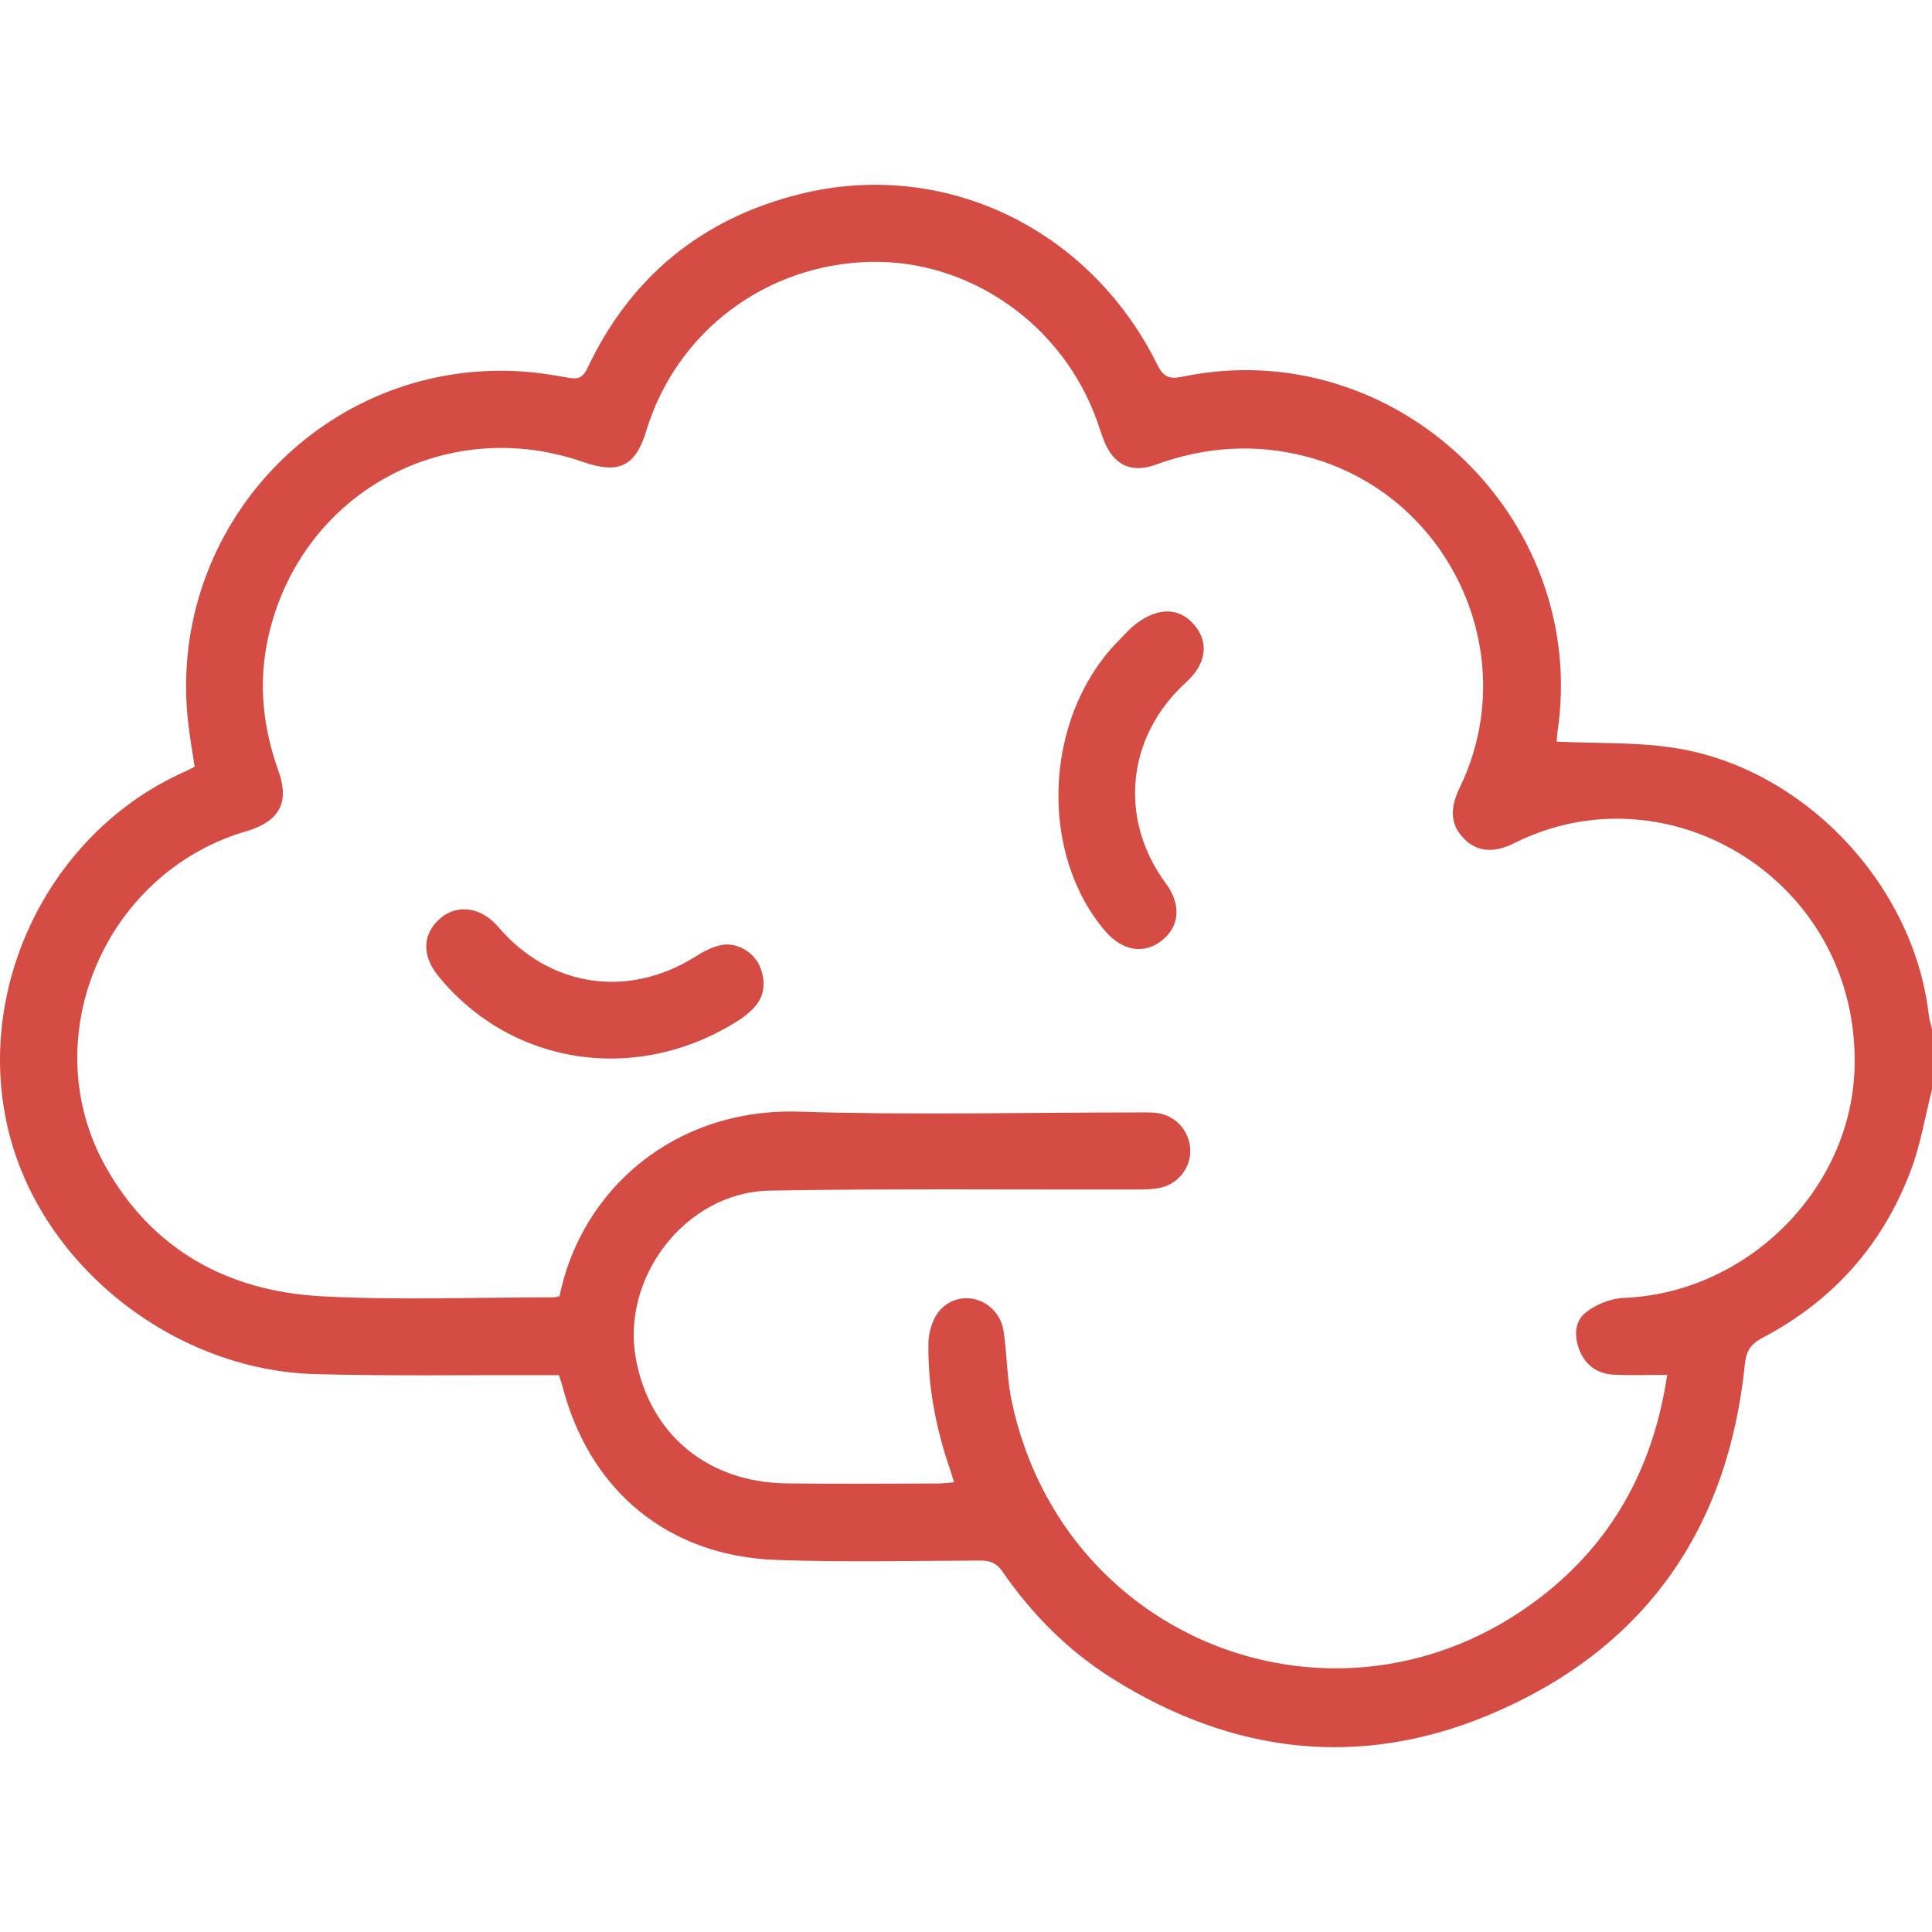
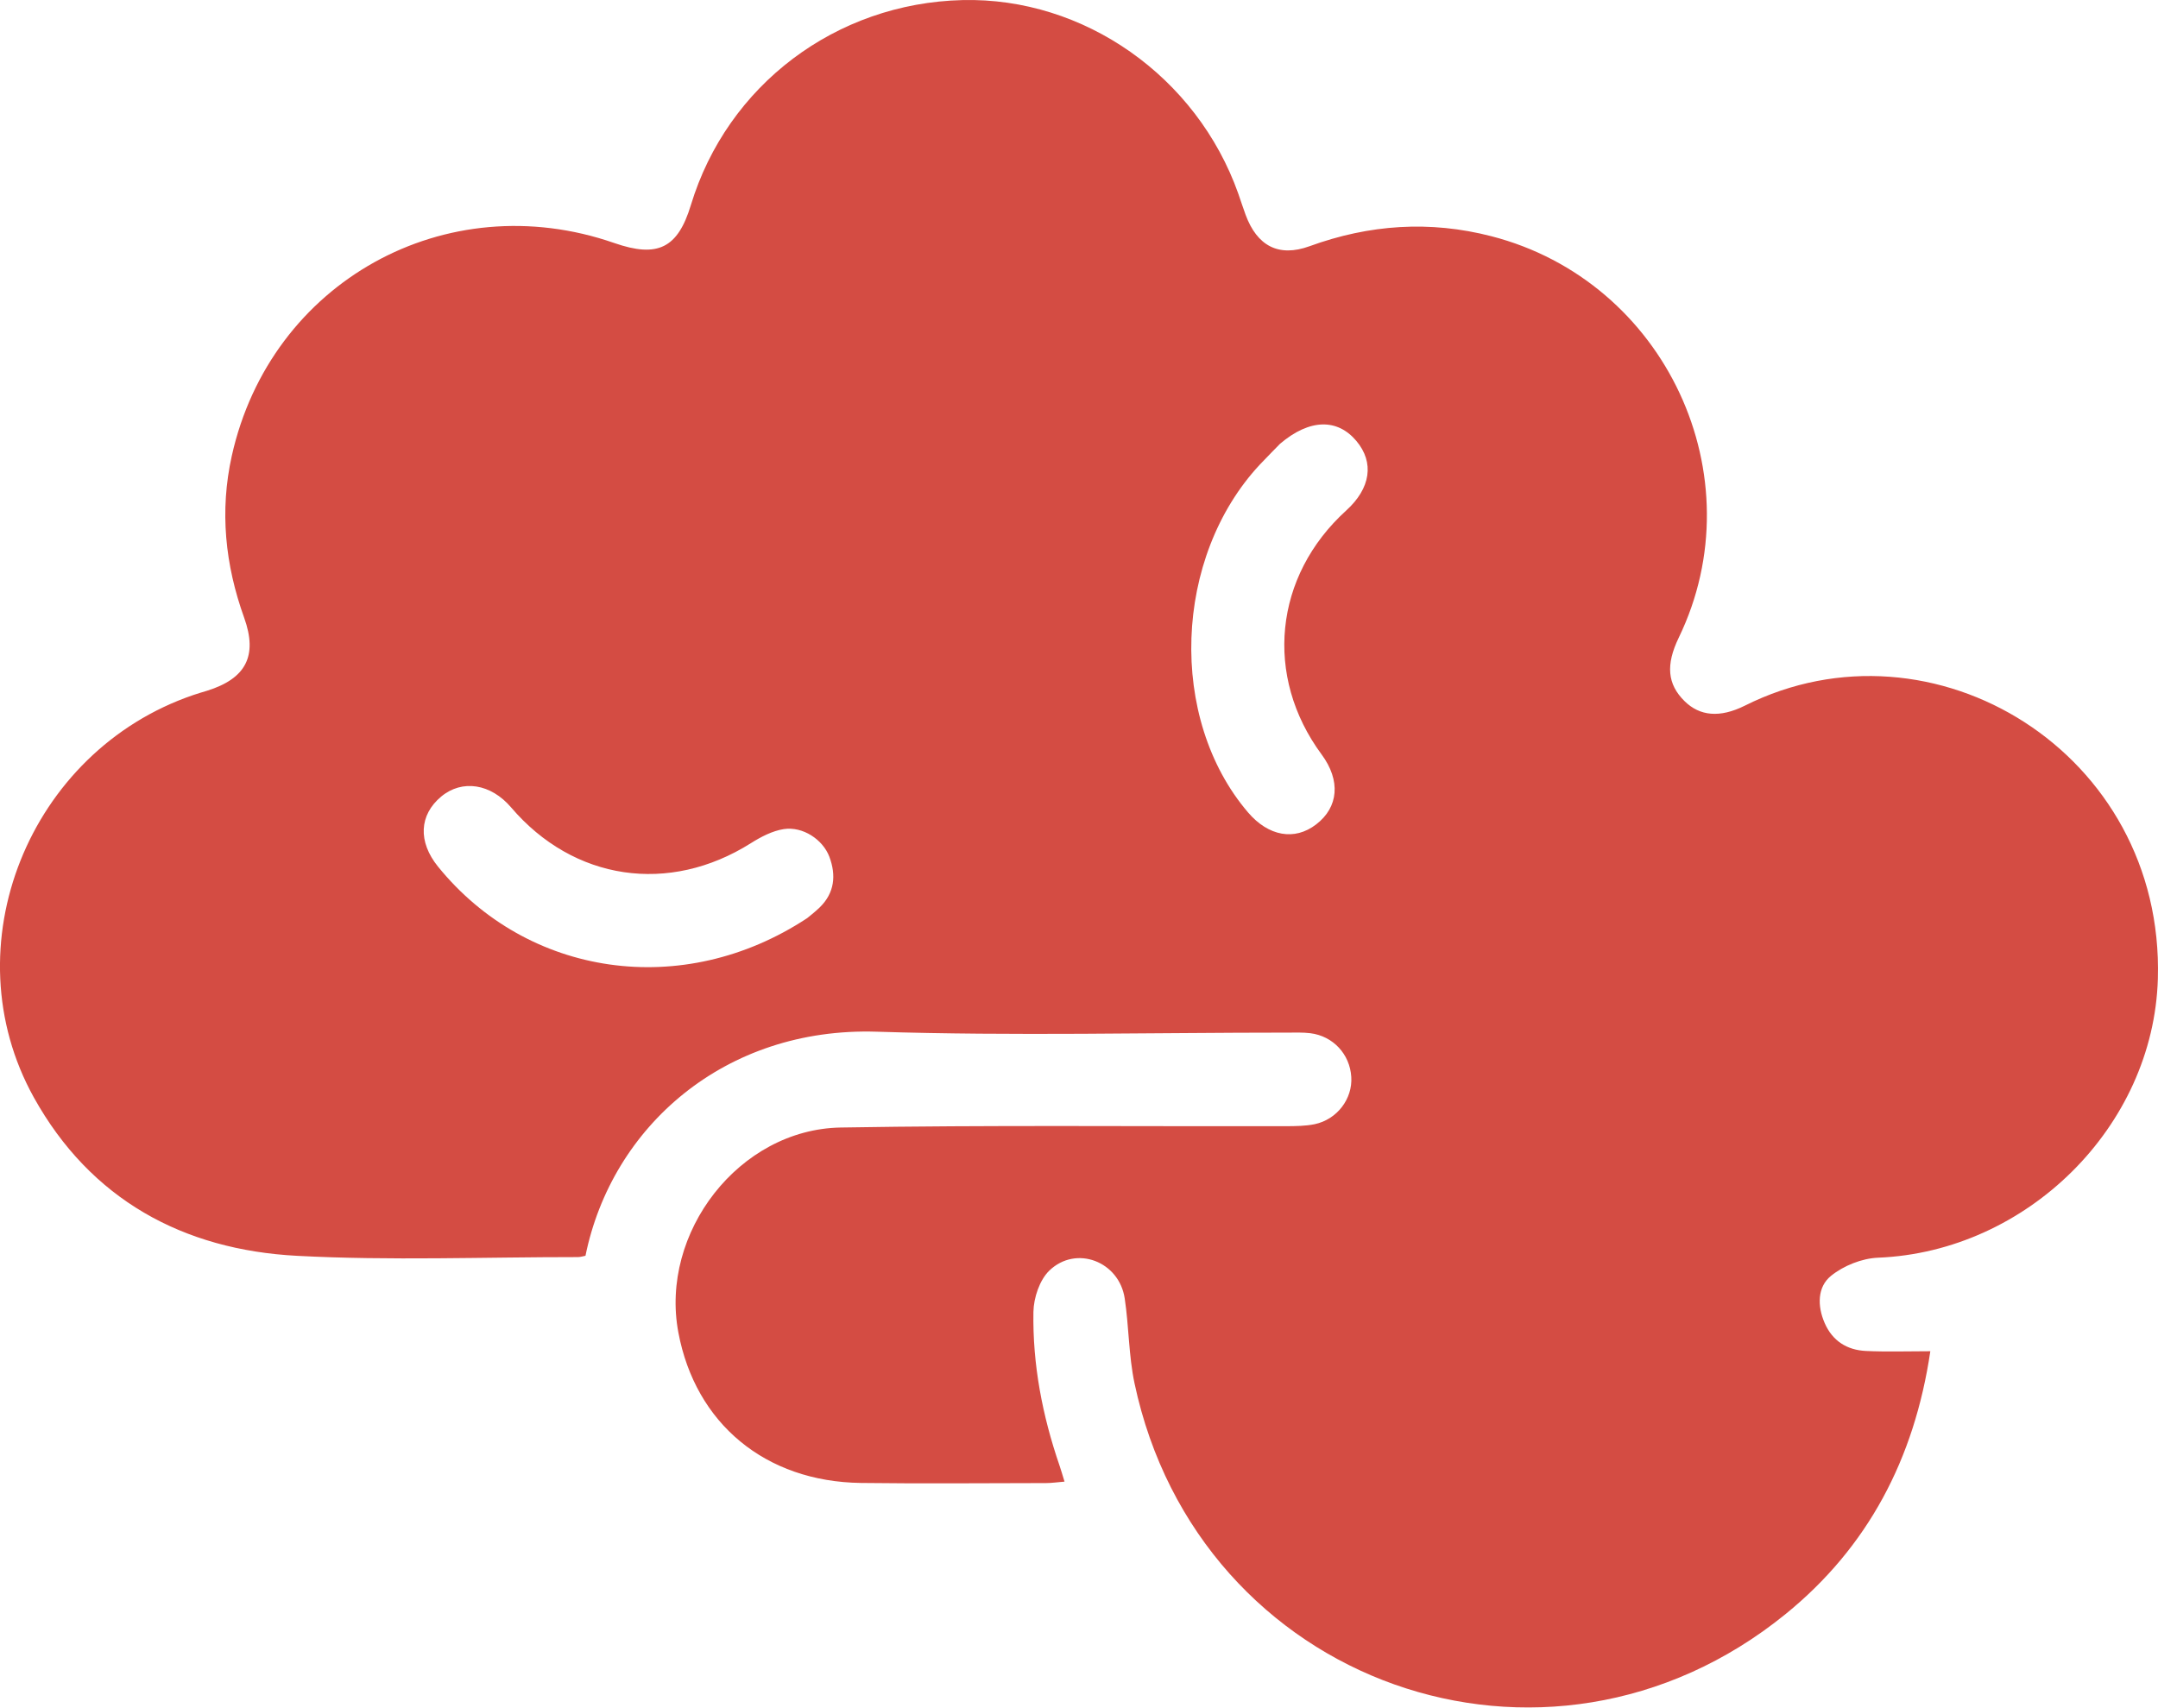
- <svg xmlns="http://www.w3.org/2000/svg" id="Logo" viewBox="0 0 1080 1080">
+ <svg xmlns="http://www.w3.org/2000/svg" id="Logo" viewBox="0 0 2031.43 1607.58">
  <defs>
    <style>
-       .cls-1 { fill: #d44c43; }
+       .cls-1 {
+         fill: #d44c43;
+       }
    </style>
  </defs>
-   <path class="cls-1" d="M1080,609.05c-3.84,15.03-6.35,30.56-11.76,45-15.61,41.7-43.58,73.15-83.07,93.82-6.72,3.52-9.05,7.57-9.79,14.81-9.45,92.97-56.78,159.75-142.68,195.81-72.84,30.58-144.08,21.86-211.03-20.28-24.68-15.54-44.81-35.81-61.29-59.7-3.29-4.76-6.9-6.17-12.39-6.15-38.1.12-76.24,1.03-114.29-.36-60.2-2.2-104.06-38.61-119.2-96.79-.47-1.8-1.11-3.57-2.02-6.49-3.05,0-6.38,0-9.7,0-42.16-.13-84.34.56-126.48-.58-77.38-2.09-149.57-57.94-170.04-130.29-22.88-80.84,18.81-170.71,95.41-205.74,2.26-1.03,4.48-2.17,7.14-3.46-1.29-8.84-2.91-17.68-3.83-26.58-11.14-108.06,76.64-200.49,184.84-194.55,9.3.51,18.6,1.93,27.77,3.62,5.39.99,8.18.17,10.77-5.3,24.17-51.16,64.07-83.71,118.78-97.34,80.39-20.03,161.98,19.04,199.78,95.31,3.45,6.97,6.67,8.31,14.18,6.75,118.58-24.58,227.46,78.8,209.54,198.63-.36,2.4-.35,4.85-.39,5.39,22.05,1.04,43.91.2,65.16,3.41,72.69,10.99,134.34,76.26,142.76,149.21.32,2.74,1.22,5.41,1.85,8.12v33.75ZM533.33,828.63c-1.04-3.34-1.62-5.4-2.32-7.42-7.88-22.92-12.44-46.53-12.02-70.73.11-6.49,2.84-14.67,7.33-19.01,12.34-11.92,32.19-4.24,34.73,12.84,1.92,12.95,1.8,26.27,4.5,39.01,29.41,138.68,189.63,195.67,299.68,106.35,37.9-30.76,59.36-71.46,66.73-121.1-10.41,0-20.02.33-29.59-.1-8.75-.39-15.48-4.61-19.08-12.88-3.41-7.83-3.38-16.61,2.96-21.74,5.77-4.67,14.22-8.04,21.63-8.33,68.45-2.75,126.86-60.26,128.83-128.47,3.01-104.03-103.49-169.14-190.15-125.76-11.58,5.8-20.77,4.81-27.77-2.07-7.93-7.79-8.74-16.69-2.66-29.24,35.9-74.23-6.01-164.15-86.29-184.86-28.32-7.3-56.17-5.41-83.71,4.61-14.24,5.19-24.14-.16-29.43-14.46-1.19-3.22-2.22-6.49-3.36-9.73-19.12-53.98-71.12-90.49-126.97-89.15-58.32,1.4-108.31,39.13-125.08,94.4-6.02,19.84-15.28,24.42-35.26,17.47-77.52-26.97-158.23,17.85-176.09,97.96-5.65,25.37-3.08,50.2,5.68,74.6,6.32,17.6.78,28.04-17.12,33.61-2.08.65-4.19,1.23-6.25,1.94-75.8,25.83-112.05,115.85-73.45,185.33,26.1,46.97,68.69,70.19,121.19,72.95,42.99,2.26,86.19.56,129.29.57,1.19,0,2.39-.41,3.48-.61,12.13-59.5,64.18-105.4,134.16-103.18,63.03,2,126.18.42,189.28.43,3.43,0,6.9-.14,10.29.28,10.48,1.29,18.21,9.67,18.86,20.11.62,10.08-6.51,19.59-16.88,21.76-4.22.88-8.68.91-13.02.92-68.41.15-136.83-.56-205.21.63-46.74.81-83.35,48.38-74.72,94.34,7.88,41.98,40.08,68.75,84.07,69.32,28.42.37,56.85.09,85.27.05,2.44,0,4.87-.37,8.47-.67Z" />
-   <path class="cls-1" d="M414.83,569.14c-57.28,37.77-128.82,27.03-169.94-23.69-9.31-11.48-8.75-23.79,1.47-32.29,9.63-8.01,22.82-5.96,32.16,5,28.83,33.79,72.72,40.25,110.37,16.5,4.63-2.92,9.91-5.71,15.2-6.5,8.7-1.3,17.95,4.75,20.96,12.75,3.19,8.49,2.42,16.63-4.46,23.32-2.44,2.38-5.2,4.44-5.76,4.92Z" />
-   <path class="cls-1" d="M632.55,350.72c13.79-11.73,26.5-11.58,35.11-1.35,8.36,9.93,6.63,21.82-4.65,32.07-33.28,30.23-37.92,76.35-11.31,112.38,8.81,11.92,7.83,24.23-2.56,32.2-9.9,7.6-21.92,5.47-31.33-5.55-36.94-43.22-34.4-117.54,5.51-160.24,3.62-3.87,7.39-7.61,9.23-9.5Z" />
+   <path class="cls-1" d="M1642.55,664.35c-23.7,11.82-42.52,9.83-56.79-4.21-16.2-15.97-17.85-34.16-5.46-59.8,73.39-151.77-12.28-335.66-176.44-377.95-57.93-14.95-114.83-11.08-171.16,9.44-29.1,10.57-49.34-.34-60.14-29.56-2.44-6.59-4.55-13.3-6.88-19.9C1126.58,71.98,1020.28-2.66,906.08.07c-119.26,2.9-221.46,80.04-255.74,193.04-12.28,40.53-31.21,49.91-72.08,35.7-158.48-55.14-323.55,36.49-360.05,200.32-11.54,51.84-6.31,102.6,11.65,152.51,12.9,35.98,1.59,57.3-35.02,68.72-4.26,1.31-8.58,2.5-12.79,3.98-155.01,52.81-229.08,236.87-150.18,378.92,53.38,96.01,140.46,143.47,247.78,149.1,87.88,4.66,176.21,1.14,264.38,1.19,2.45,0,4.89-.85,7.11-1.25,24.78-121.65,131.2-215.49,274.27-210.95,128.92,4.09,258.01.85,387.05.85,6.99,0,14.1-.28,21.03.57,21.43,2.67,37.23,19.78,38.54,41.15,1.31,20.58-13.3,40.02-34.5,44.51-8.64,1.76-17.74,1.82-26.66,1.88-139.84.28-279.73-1.14-419.56,1.25-95.55,1.71-170.42,98.96-152.74,192.93,16.09,85.83,81.91,140.52,171.9,141.71,58.09.74,116.19.17,174.34.11,4.95,0,9.95-.74,17.28-1.36-2.1-6.82-3.3-11.03-4.72-15.18-16.09-46.84-25.41-95.1-24.56-144.61.23-13.24,5.8-30.01,14.95-38.88,25.24-24.33,65.83-8.64,71,26.26,3.98,26.49,3.7,53.72,9.21,79.81,60.14,283.54,387.73,400.01,612.72,217.43,77.54-62.93,121.42-146.14,136.42-247.61-21.26,0-40.93.68-60.48-.23-17.91-.8-31.66-9.44-38.99-26.32-6.99-16.03-6.94-33.99,6.03-44.45,11.82-9.55,29.05-16.43,44.22-17.05,139.95-5.63,259.38-123.18,263.41-262.67,6.14-212.65-211.57-345.84-388.75-257.1ZM771.59,854.37c-5,4.83-10.63,9.04-11.77,10.06-117.1,77.19-263.36,55.25-347.48-48.49-18.99-23.42-17.85-48.6,3.01-66,19.73-16.37,46.67-12.16,65.77,10.23,58.94,69.07,148.7,82.25,225.67,33.71,9.49-5.97,20.29-11.65,31.09-13.3,17.79-2.67,36.66,9.72,42.86,26.09,6.48,17.34,4.95,33.99-9.15,47.69ZM1267.27,480.63c-68.04,61.79-77.54,156.09-23.13,229.76,18.02,24.39,16.03,49.57-5.23,65.82-20.23,15.58-44.79,11.2-64.06-11.31-75.55-88.39-70.32-240.33,11.25-327.65,7.45-7.9,15.12-15.52,18.87-19.44,28.19-23.93,54.17-23.65,71.79-2.73,17.11,20.29,13.59,44.62-9.49,65.54Z" />
</svg>
